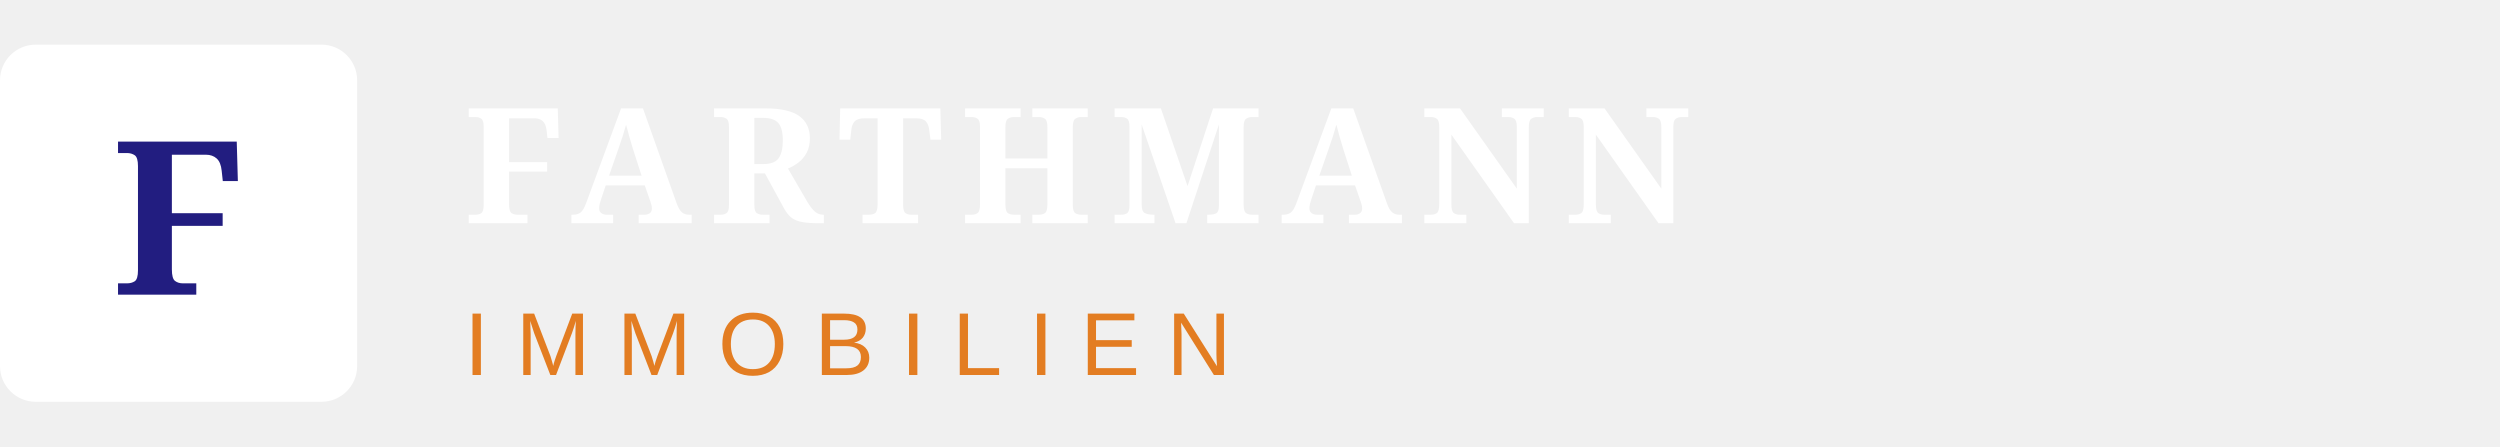
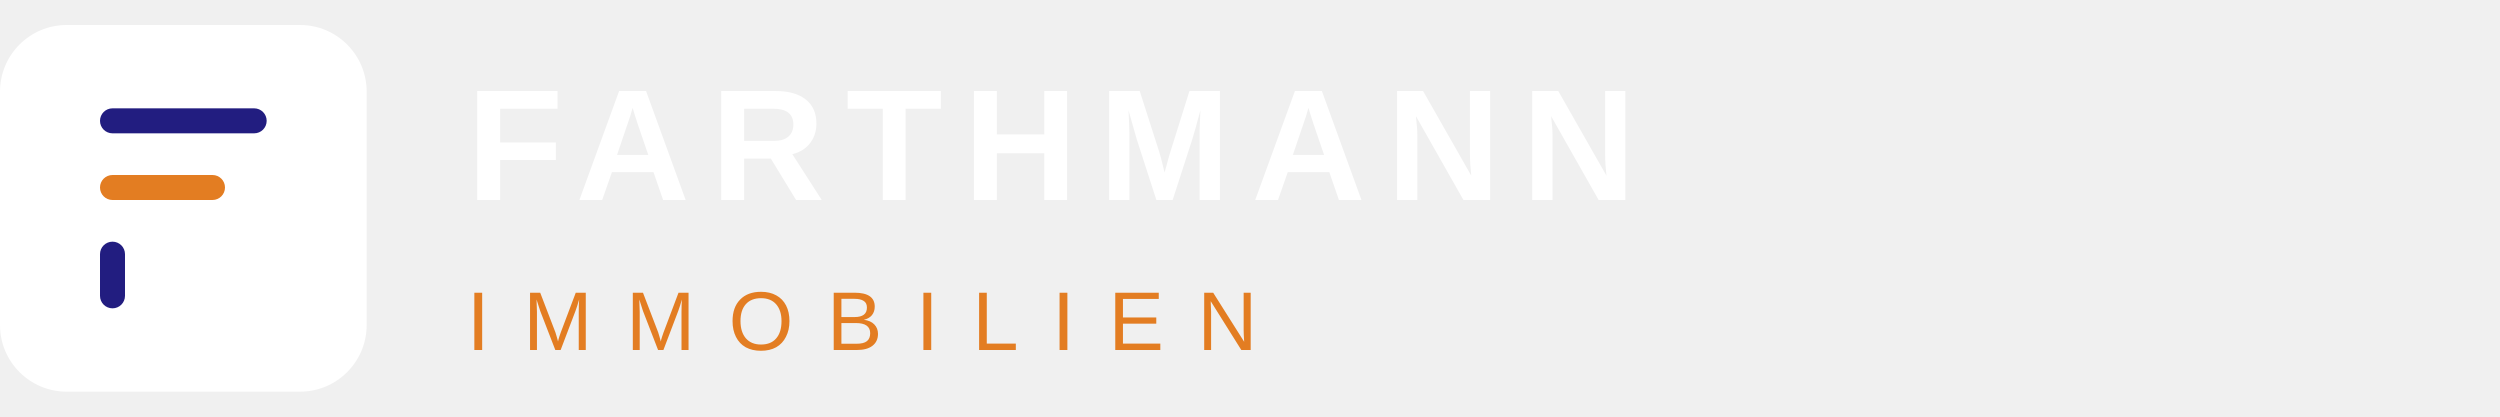
- <svg xmlns="http://www.w3.org/2000/svg" viewBox="0 0 280 50">
-   <rect x="0" y="5" width="40" height="40" rx="4" fill="white" />
-   <text x="20" y="33" text-anchor="middle" font-family="Georgia, serif" font-size="24" font-weight="bold" fill="#221D80">F</text>
-   <text x="52" y="25" font-family="Georgia, serif" font-size="18" font-weight="bold" fill="white" letter-spacing="2">FARTHMANN</text>
-   <text x="52" y="42" font-family="Arial, sans-serif" font-size="10" fill="#E37D22" letter-spacing="3">IMMOBILIEN</text>
+ <svg xmlns="http://www.w3.org/2000/svg" viewBox="0 0 300 50">
+   <rect x="0" y="3" width="44" height="44" rx="8" fill="white" />
+   <rect x="12" y="13" width="20" height="3" rx="1.5" fill="#221D80" />
+   <rect x="12" y="21" width="15" height="3" rx="1.5" fill="#E37D22" />
+   <rect x="12" y="29" width="3" height="8" rx="1.5" fill="#221D80" />
+   <text x="56" y="24" font-family="'Montserrat', 'Helvetica Neue', Arial, sans-serif" font-size="19" font-weight="700" fill="white" letter-spacing="2.5">FARTHMANN</text>
+   <text x="56" y="42" font-family="'Montserrat', 'Helvetica Neue', Arial, sans-serif" font-size="10" font-weight="500" fill="#E37D22" letter-spacing="4">IMMOBILIEN</text>
</svg>
